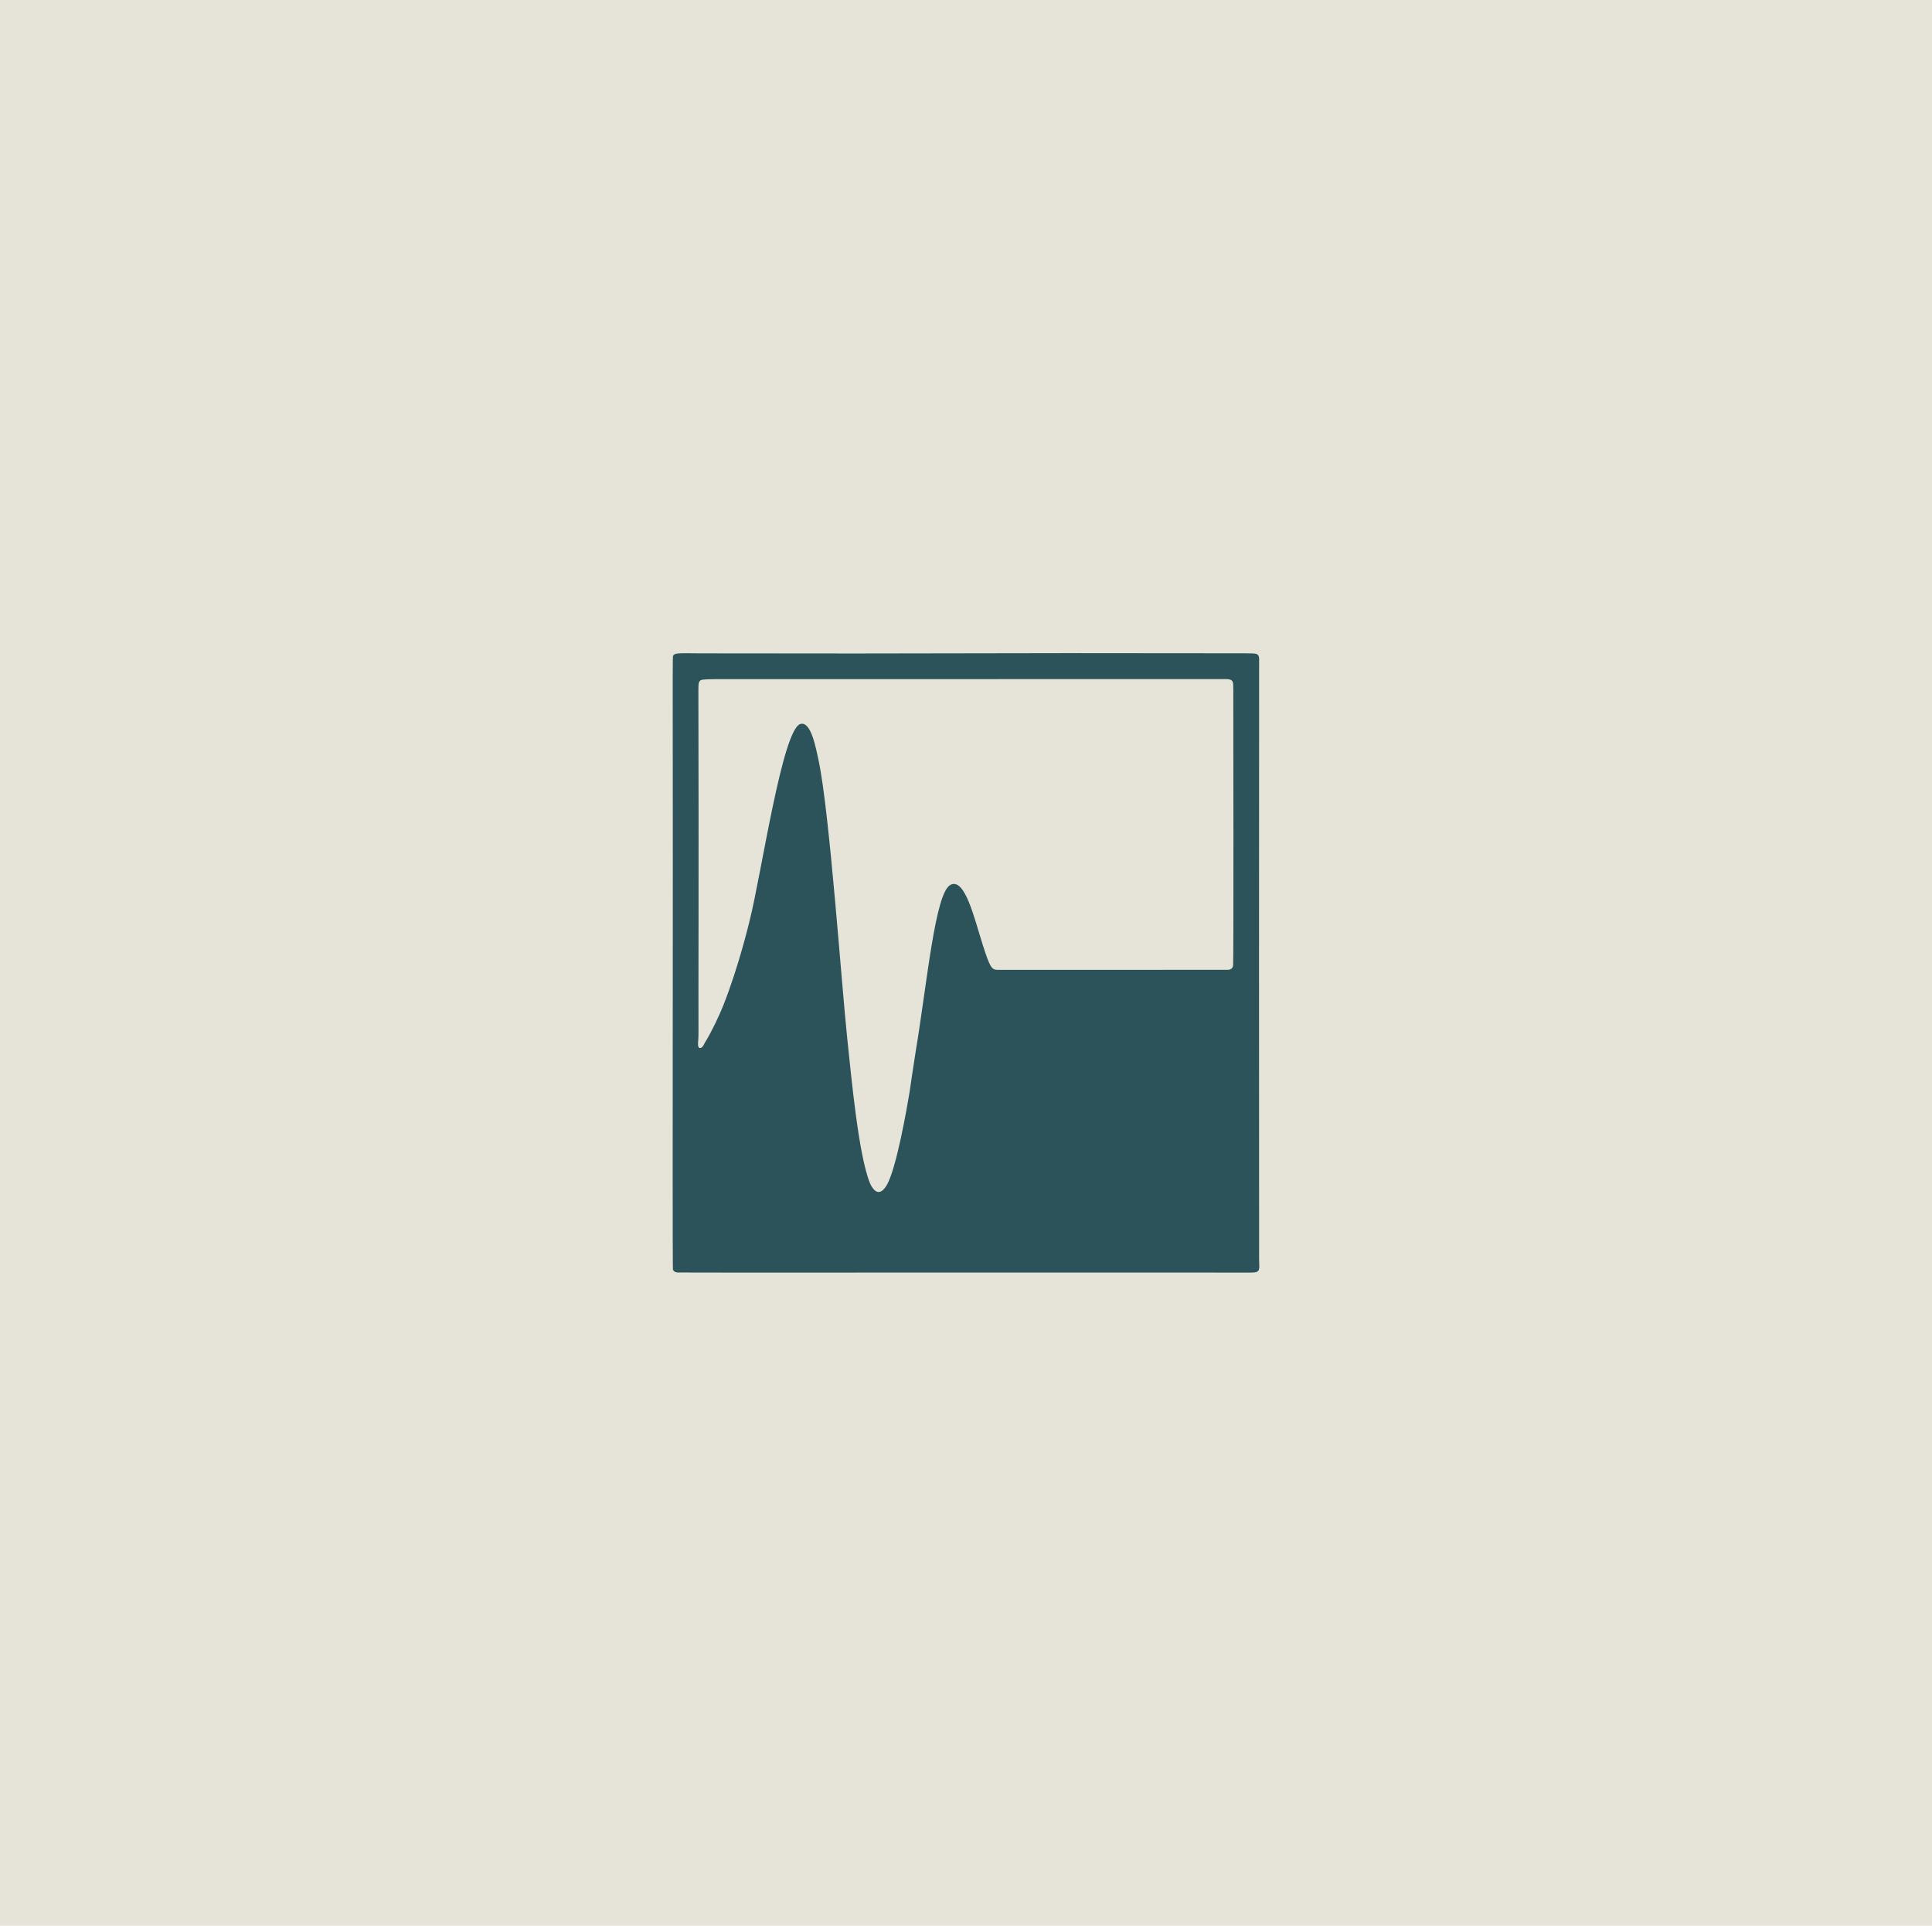
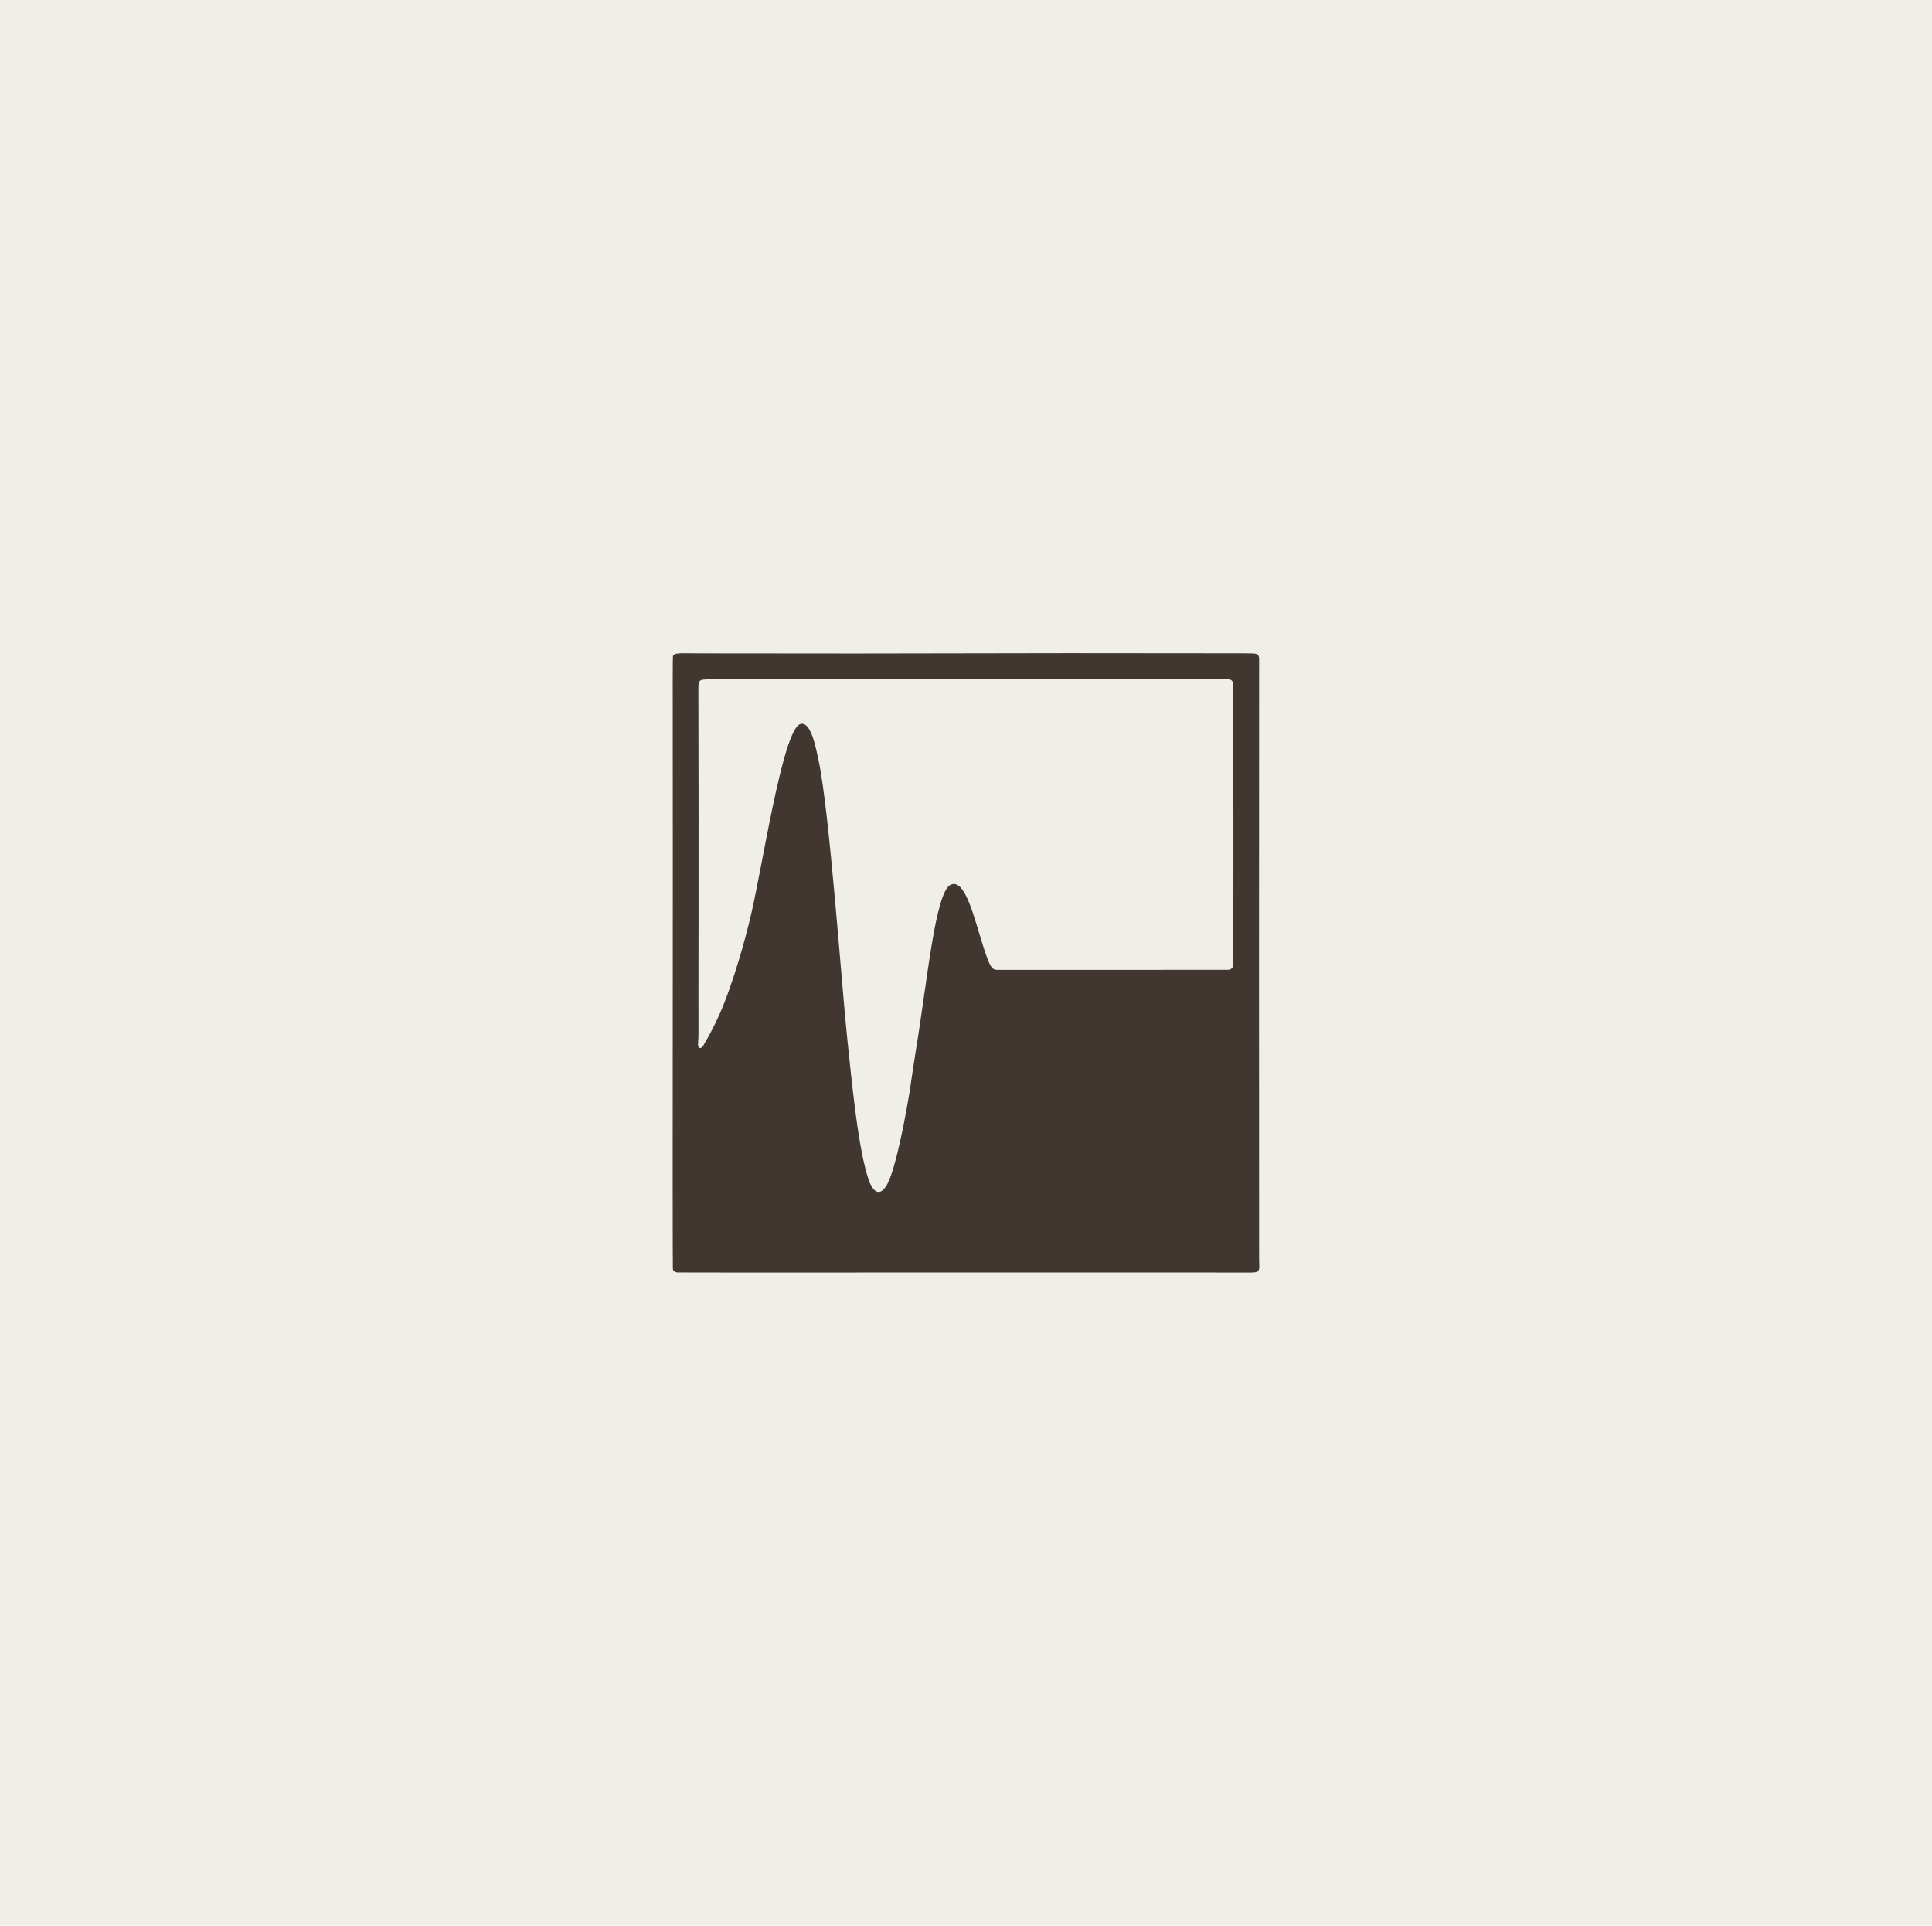
<svg xmlns="http://www.w3.org/2000/svg" width="100%" height="100%" viewBox="0 0 2500 2492" version="1.1" xml:space="preserve" style="fill-rule:evenodd;clip-rule:evenodd;stroke-linejoin:round;stroke-miterlimit:2;">
  <rect id="Mastering" x="0" y="0" width="2500" height="2491.667" style="fill:none;" />
  <clipPath id="_clip1">
    <rect x="0" y="0" width="2500" height="2491.667" />
  </clipPath>
  <g clip-path="url(#_clip1)">
    <g>
-       <path d="M-74.849,3256.968c-44.726,1.74 -253.774,0.71 -253.915,0.67c-18.886,-5.376 -17.259,-10.431 -17.552,-32.214c-0.053,-3.947 -1.542,-3313.077 -0.596,-3317.191c4.829,-20.993 9.382,-19.177 28.977,-19.504c78.821,-1.316 2190.384,-0.8 2603.056,-0.91c23.296,-0.006 263.733,0.012 266.011,0.034c36.734,0.343 28.58,17.583 28.594,58.3c0.264,1088.752 0.529,2177.504 0.793,3266.256c0,2.005 0,24.201 -0.196,25.056c-4.834,21.003 -9.396,19.173 -28.991,19.496c-105.682,1.74 -2384.166,0.971 -2591.485,0.901c-17.553,-0.006 -17.316,-0.446 -34.697,-0.894Z" style="fill:#e6e3d9;" />
-       <path d="M870.522,1354.437c0.386,-370.779 -0.435,-502.904 0.291,-505.378c1.458,-4.971 9.8,-3.766 36.264,-3.713c337.771,0.666 337.694,-0.735 675.404,-0.092c42.336,0.081 42.996,-0.444 45.492,2.443c1.726,1.996 1.331,6.184 1.328,7.824c-0.13,68.926 -0.198,715.372 -0.016,773.838c0.037,12.089 2.636,17.198 -9.47,17.217c-113.133,-0.018 -226.266,-0.037 -339.399,-0.055c-32.312,0.013 -402.254,0.162 -403.899,-0.044c-0.548,-0.069 -4.774,-0.598 -5.716,-3.872c-0.14,-0.487 -0.484,-0.503 -0.278,-288.169Z" style="fill:#2c535a;" />
-       <path d="M1177.157,1411.913c-3.019,18.648 -17.132,100.696 -29.953,121.916c-12.163,20.13 -21.008,-1.825 -21.664,-3.453c-14.783,-36.691 -23.959,-137.524 -29.142,-186.042c-7.187,-67.28 -22.958,-293.713 -37.018,-359.748c-3.893,-18.287 -9.996,-51.208 -23.43,-47.925c-23.461,5.734 -50.677,194.535 -65.938,254.476c-0.93,3.655 -13.66,57.802 -33.578,108.507c-5.566,14.168 -15.273,34.596 -23.217,47.6c-1.262,2.066 -1.237,1.997 -2.292,4.2c-2.897,6.054 -7.808,6.391 -7.671,-0.311c0.132,-6.442 0.666,-6.393 0.584,-17.055c-0.221,-28.615 0.474,-222.998 -0.111,-431.035c-0.044,-15.628 -0.25,-19.613 1.695,-21.786c3.241,-3.622 4.306,-2.274 137.411,-2.507c181.012,-0.036 362.024,-0.072 543.036,-0.108c10.655,-0 9.998,3.577 10.013,14.217c0.04,28.506 0.497,351.177 -0.228,356.322c-0.759,5.378 -5.779,5.6 -6.464,5.63c-1.538,0.068 -297.557,0.108 -298.558,0.074c-7.314,-0.253 -9.625,-2.87 -19.212,-33.177c-11.057,-34.956 -22.904,-86.161 -41.442,-76.865c-19.9,9.979 -30.153,126.133 -45.189,216.293c-1.859,11.144 -7.04,46.712 -7.632,50.777Z" style="fill:#e6e3d8;" />
+       <path d="M-74.849,3256.968c-44.726,1.74 -253.774,0.71 -253.915,0.67c-18.886,-5.376 -17.259,-10.431 -17.552,-32.214c-0.053,-3.947 -1.542,-3313.077 -0.596,-3317.191c4.829,-20.993 9.382,-19.177 28.977,-19.504c78.821,-1.316 2190.384,-0.8 2603.056,-0.91c23.296,-0.006 263.733,0.012 266.011,0.034c36.734,0.343 28.58,17.583 28.594,58.3c0.264,1088.752 0.529,2177.504 0.793,3266.256c0,2.005 0,24.201 -0.196,25.056c-4.834,21.003 -9.396,19.173 -28.991,19.496c-105.682,1.74 -2384.166,0.971 -2591.485,0.901c-17.553,-0.006 -17.316,-0.446 -34.697,-0.894Z" style="fill:#f0eee9;" />
+       <path d="M870.522,1354.437c0.386,-370.779 -0.435,-502.904 0.291,-505.378c1.458,-4.971 9.8,-3.766 36.264,-3.713c337.771,0.666 337.694,-0.735 675.404,-0.092c42.336,0.081 42.996,-0.444 45.492,2.443c1.726,1.996 1.331,6.184 1.328,7.824c-0.13,68.926 -0.198,715.372 -0.016,773.838c0.037,12.089 2.636,17.198 -9.47,17.217c-113.133,-0.018 -226.266,-0.037 -339.399,-0.055c-32.312,0.013 -402.254,0.162 -403.899,-0.044c-0.548,-0.069 -4.774,-0.598 -5.716,-3.872c-0.14,-0.487 -0.484,-0.503 -0.278,-288.169Z" style="fill:#423630;" />
+       <path d="M1177.157,1411.913c-3.019,18.648 -17.132,100.696 -29.953,121.916c-12.163,20.13 -21.008,-1.825 -21.664,-3.453c-14.783,-36.691 -23.959,-137.524 -29.142,-186.042c-7.187,-67.28 -22.958,-293.713 -37.018,-359.748c-3.893,-18.287 -9.996,-51.208 -23.43,-47.925c-23.461,5.734 -50.677,194.535 -65.938,254.476c-0.93,3.655 -13.66,57.802 -33.578,108.507c-5.566,14.168 -15.273,34.596 -23.217,47.6c-1.262,2.066 -1.237,1.997 -2.292,4.2c-2.897,6.054 -7.808,6.391 -7.671,-0.311c0.132,-6.442 0.666,-6.393 0.584,-17.055c-0.221,-28.615 0.474,-222.998 -0.111,-431.035c-0.044,-15.628 -0.25,-19.613 1.695,-21.786c3.241,-3.622 4.306,-2.274 137.411,-2.507c181.012,-0.036 362.024,-0.072 543.036,-0.108c10.655,-0 9.998,3.577 10.013,14.217c0.04,28.506 0.497,351.177 -0.228,356.322c-0.759,5.378 -5.779,5.6 -6.464,5.63c-1.538,0.068 -297.557,0.108 -298.558,0.074c-7.314,-0.253 -9.625,-2.87 -19.212,-33.177c-11.057,-34.956 -22.904,-86.161 -41.442,-76.865c-19.9,9.979 -30.153,126.133 -45.189,216.293c-1.859,11.144 -7.04,46.712 -7.632,50.777Z" style="fill:#f0eee9;" />
    </g>
  </g>
</svg>
